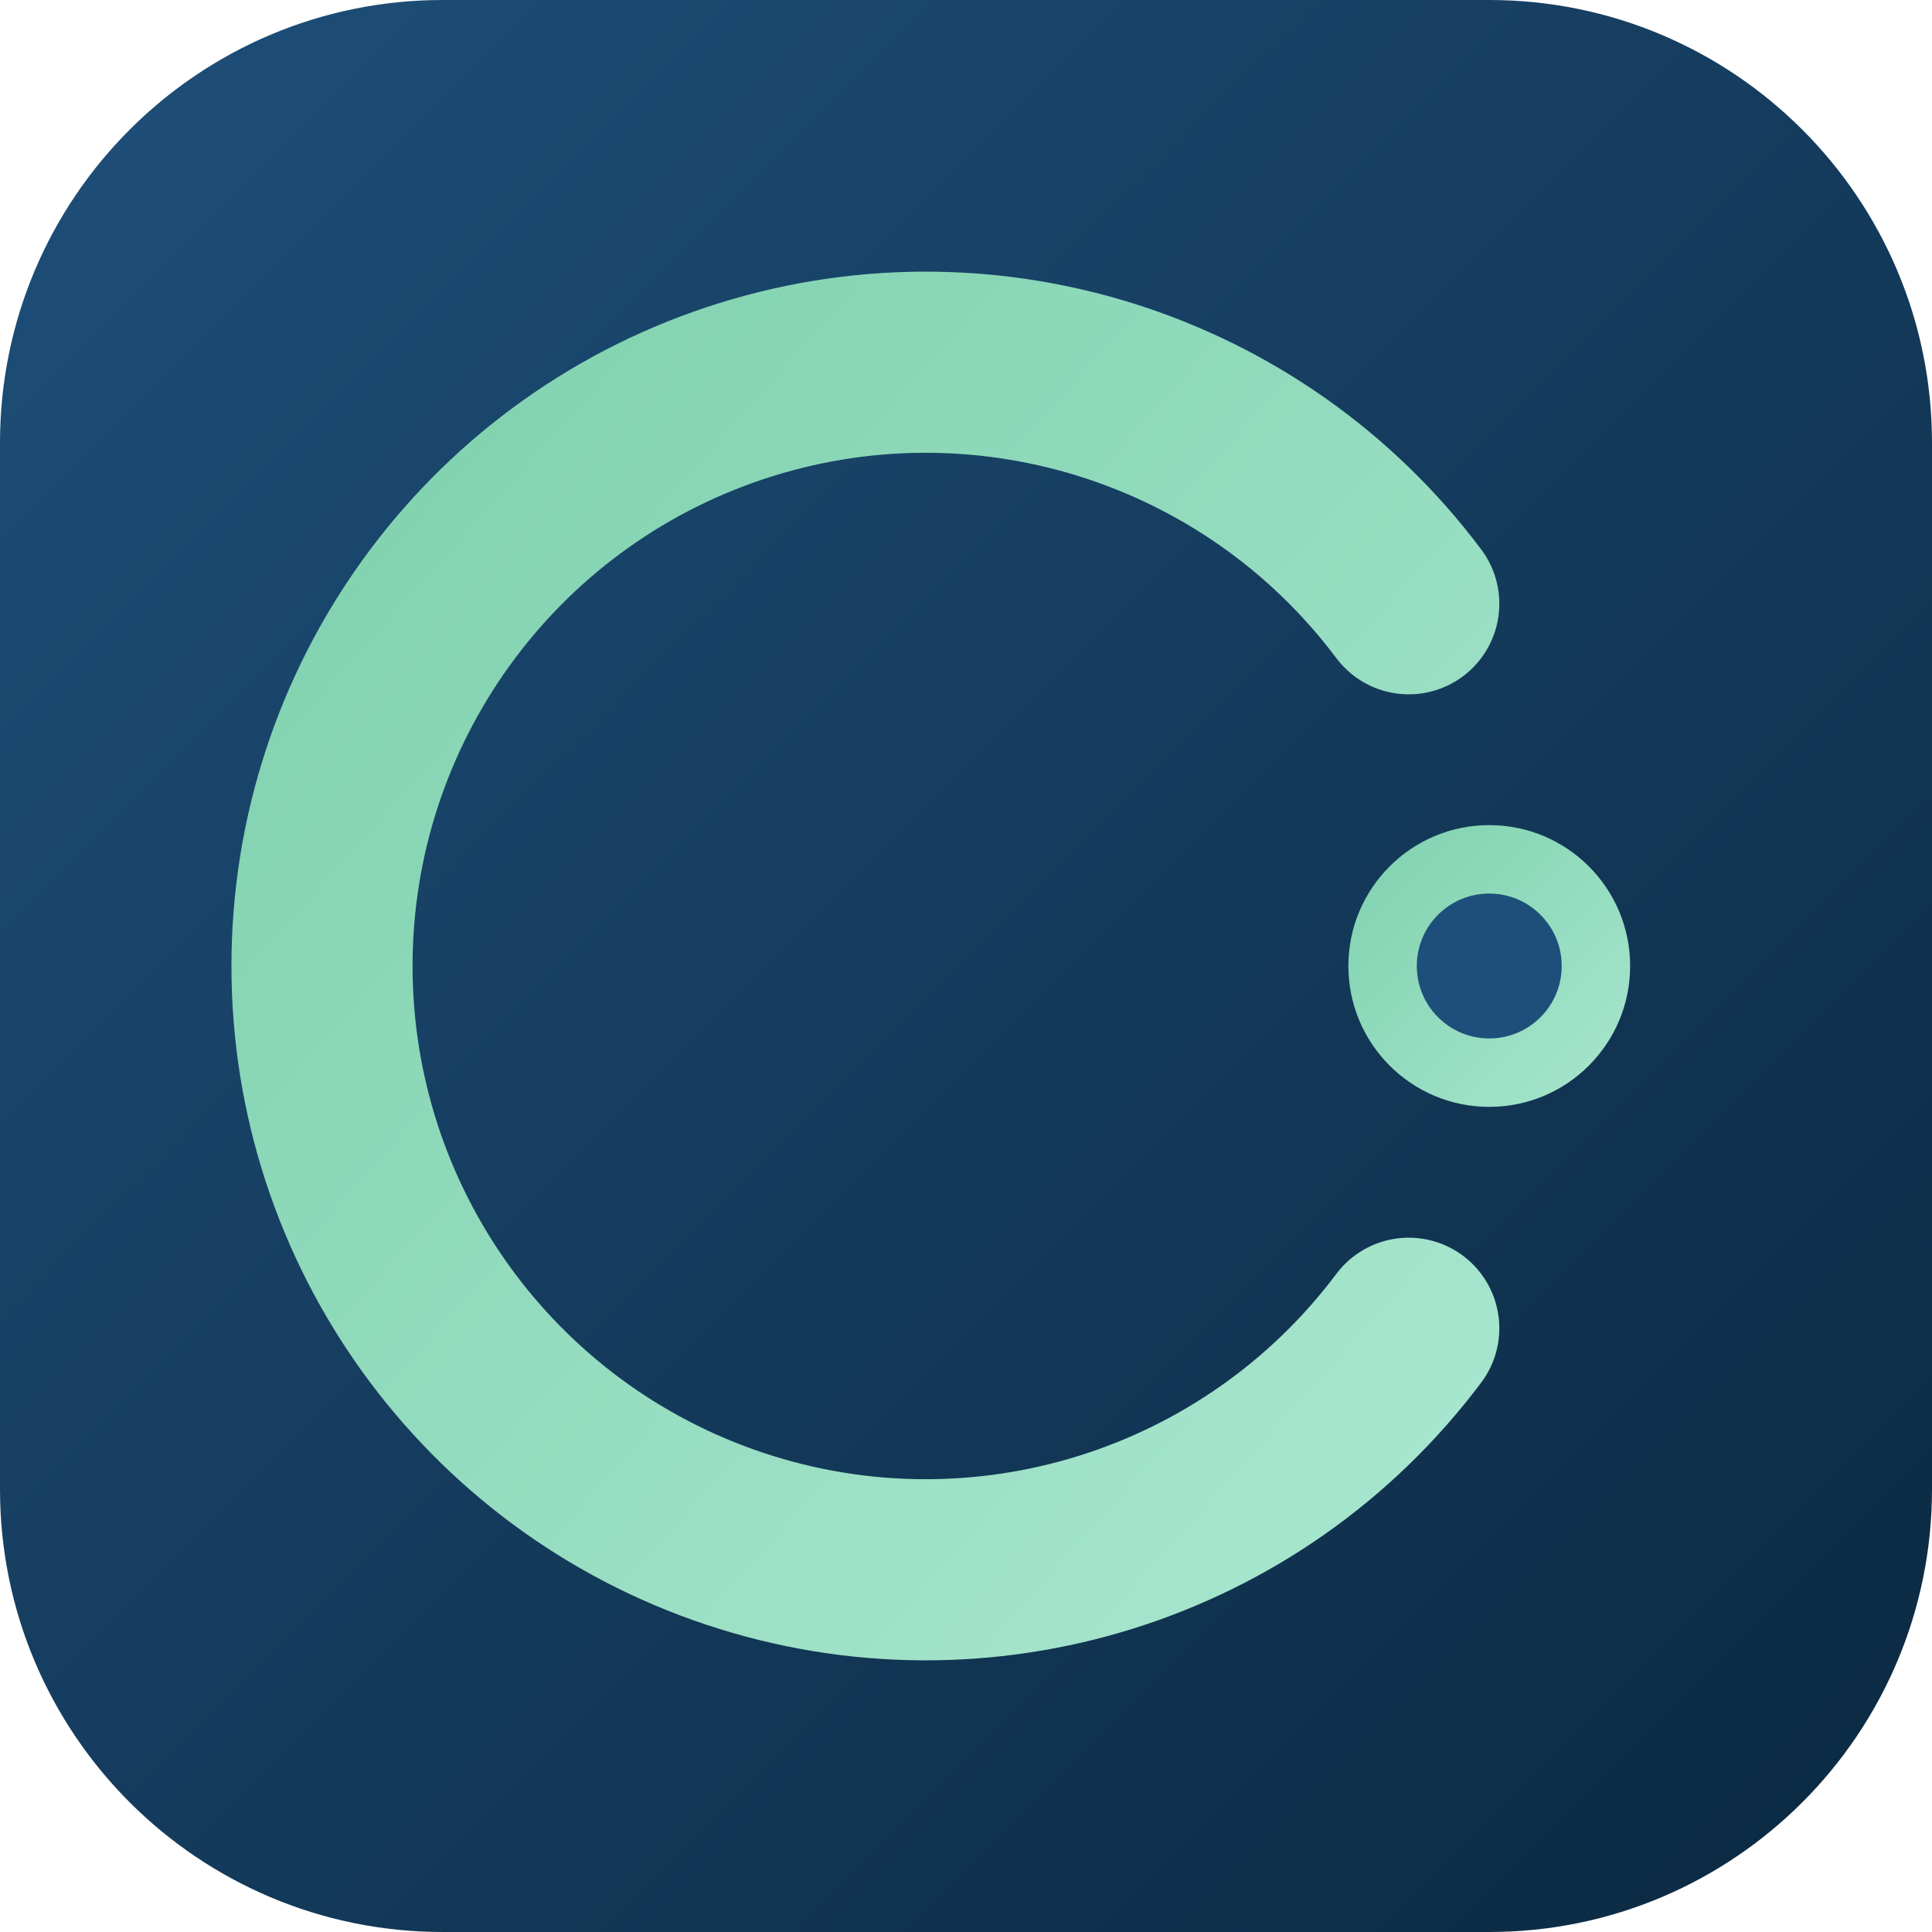
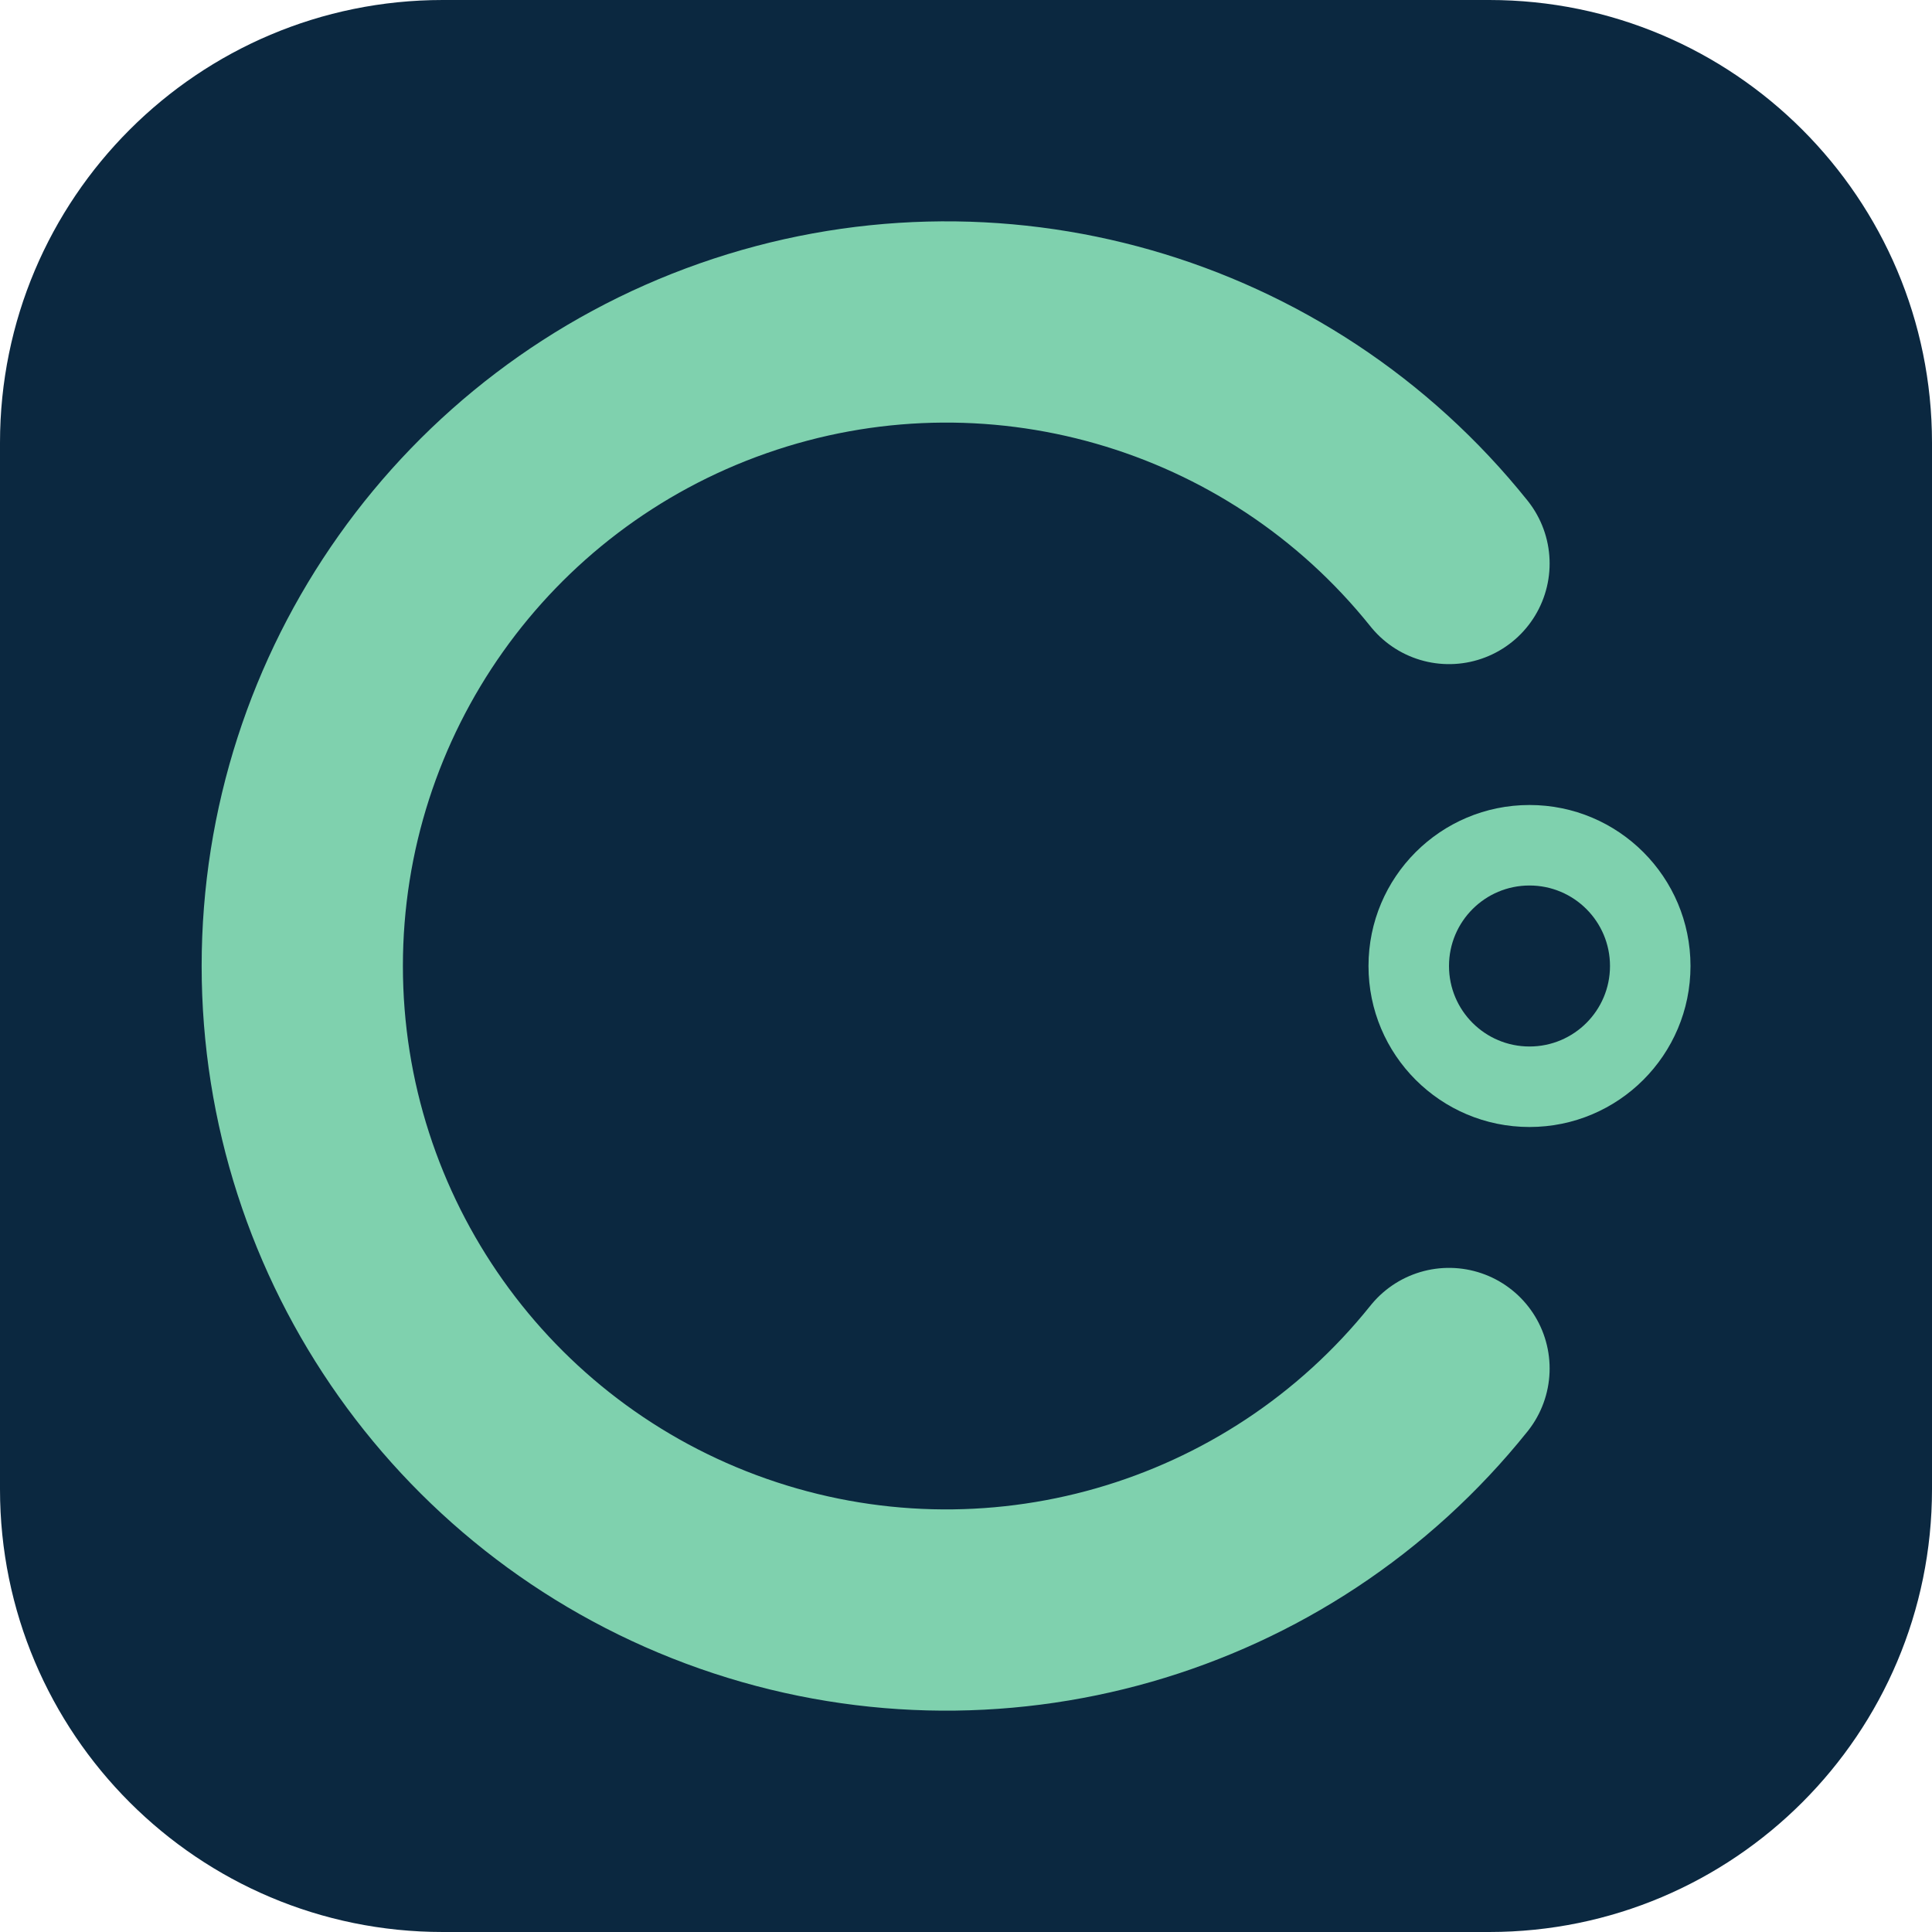
- <svg xmlns="http://www.w3.org/2000/svg" viewBox="0 0 48 48" width="48" height="48">
-   <defs>
-     <linearGradient id="bg" x1="0" y1="0" x2="1" y2="1">
-       <stop offset="0%" stop-color="#1E4F7A" />
-       <stop offset="100%" stop-color="#0B2840" />
-     </linearGradient>
-     <linearGradient id="mark" x1="0" y1="0" x2="1" y2="1">
-       <stop offset="0%" stop-color="#7FD1AE" />
-       <stop offset="100%" stop-color="#A8E6CF" />
-     </linearGradient>
-   </defs>
-   <rect width="48" height="48" rx="11" fill="url(#bg)" />
-   <path d="M 35 15 A 15 15 0 1 0 35 33" fill="none" stroke="url(#mark)" stroke-width="4.5" stroke-linecap="round" />
-   <circle cx="37" cy="24" r="3.5" fill="url(#mark)" />
-   <circle cx="37" cy="24" r="1.8" fill="#1E4F7A" />
+ <svg xmlns="http://www.w3.org/2000/svg" viewBox="0 0 48 48">
+   <rect width="48" height="48" rx="11" fill="#0B2840" />
+   <path d="M 36 14 A 16 16 0 1 0 36 34" fill="none" stroke="#7FD1AE" stroke-width="5" stroke-linecap="round" />
+   <circle cx="38" cy="24" r="4" fill="#7FD1AE" />
+   <circle cx="38" cy="24" r="2" fill="#0B2840" />
</svg>
